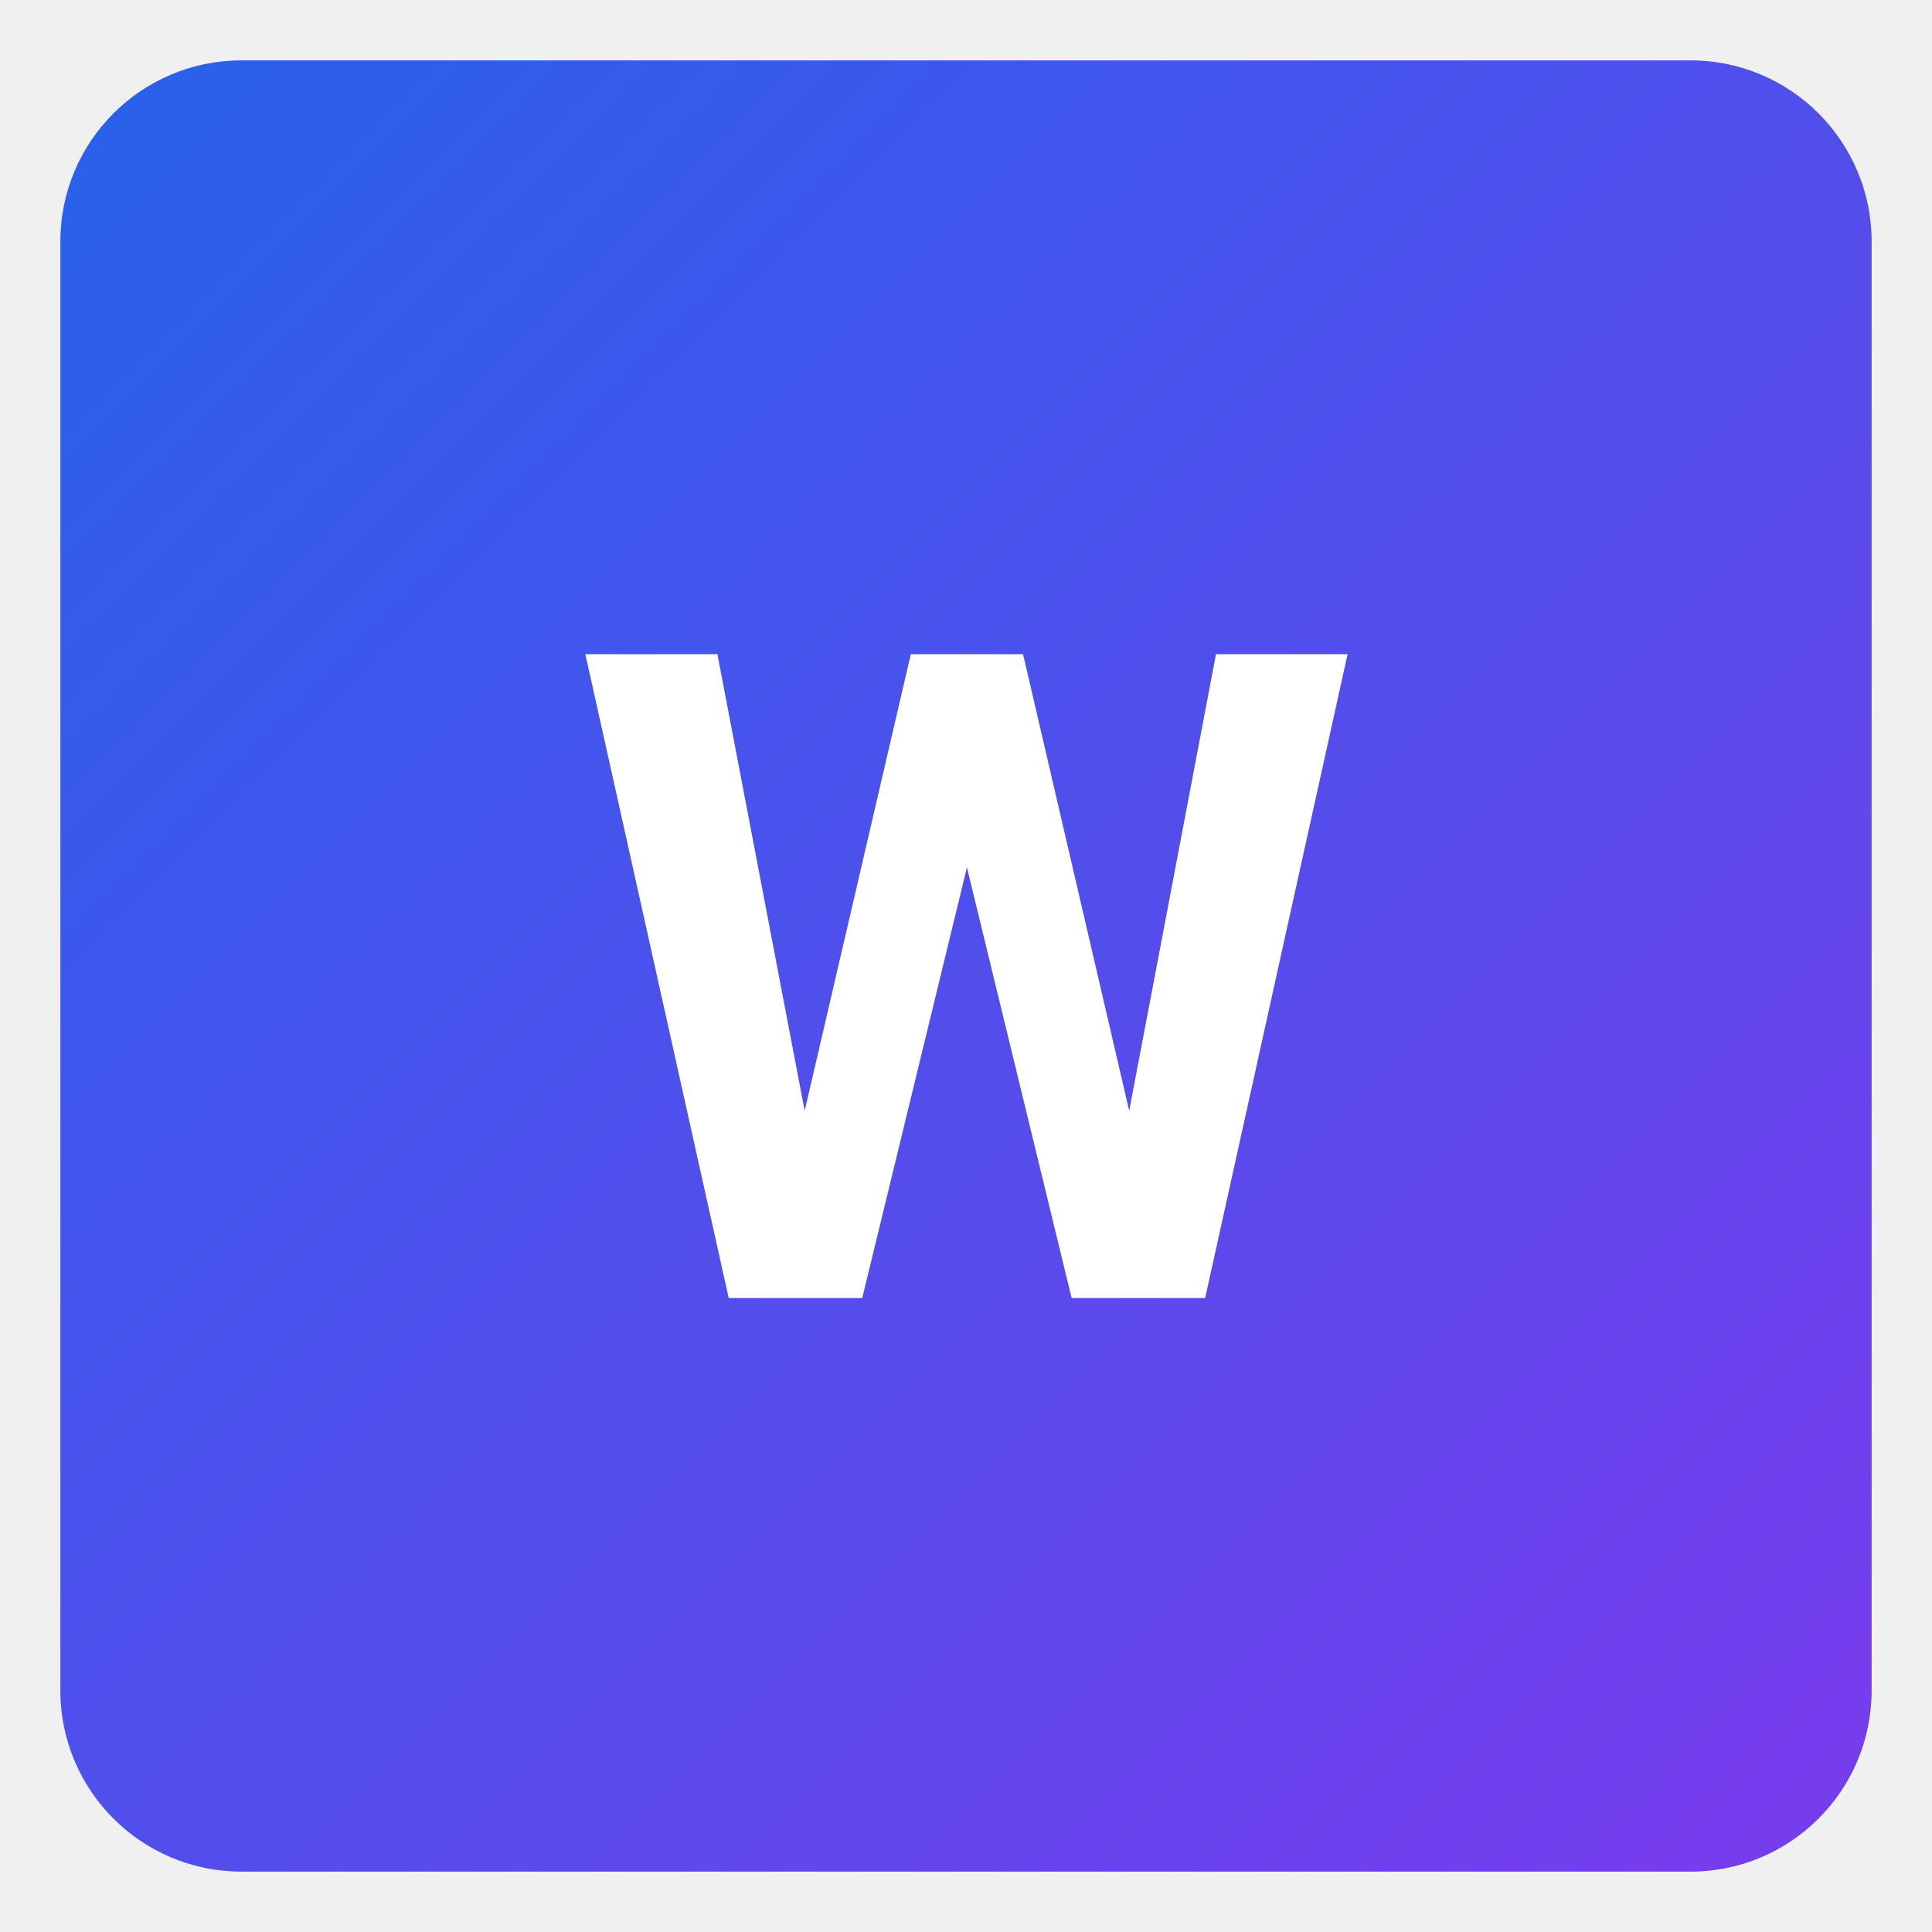
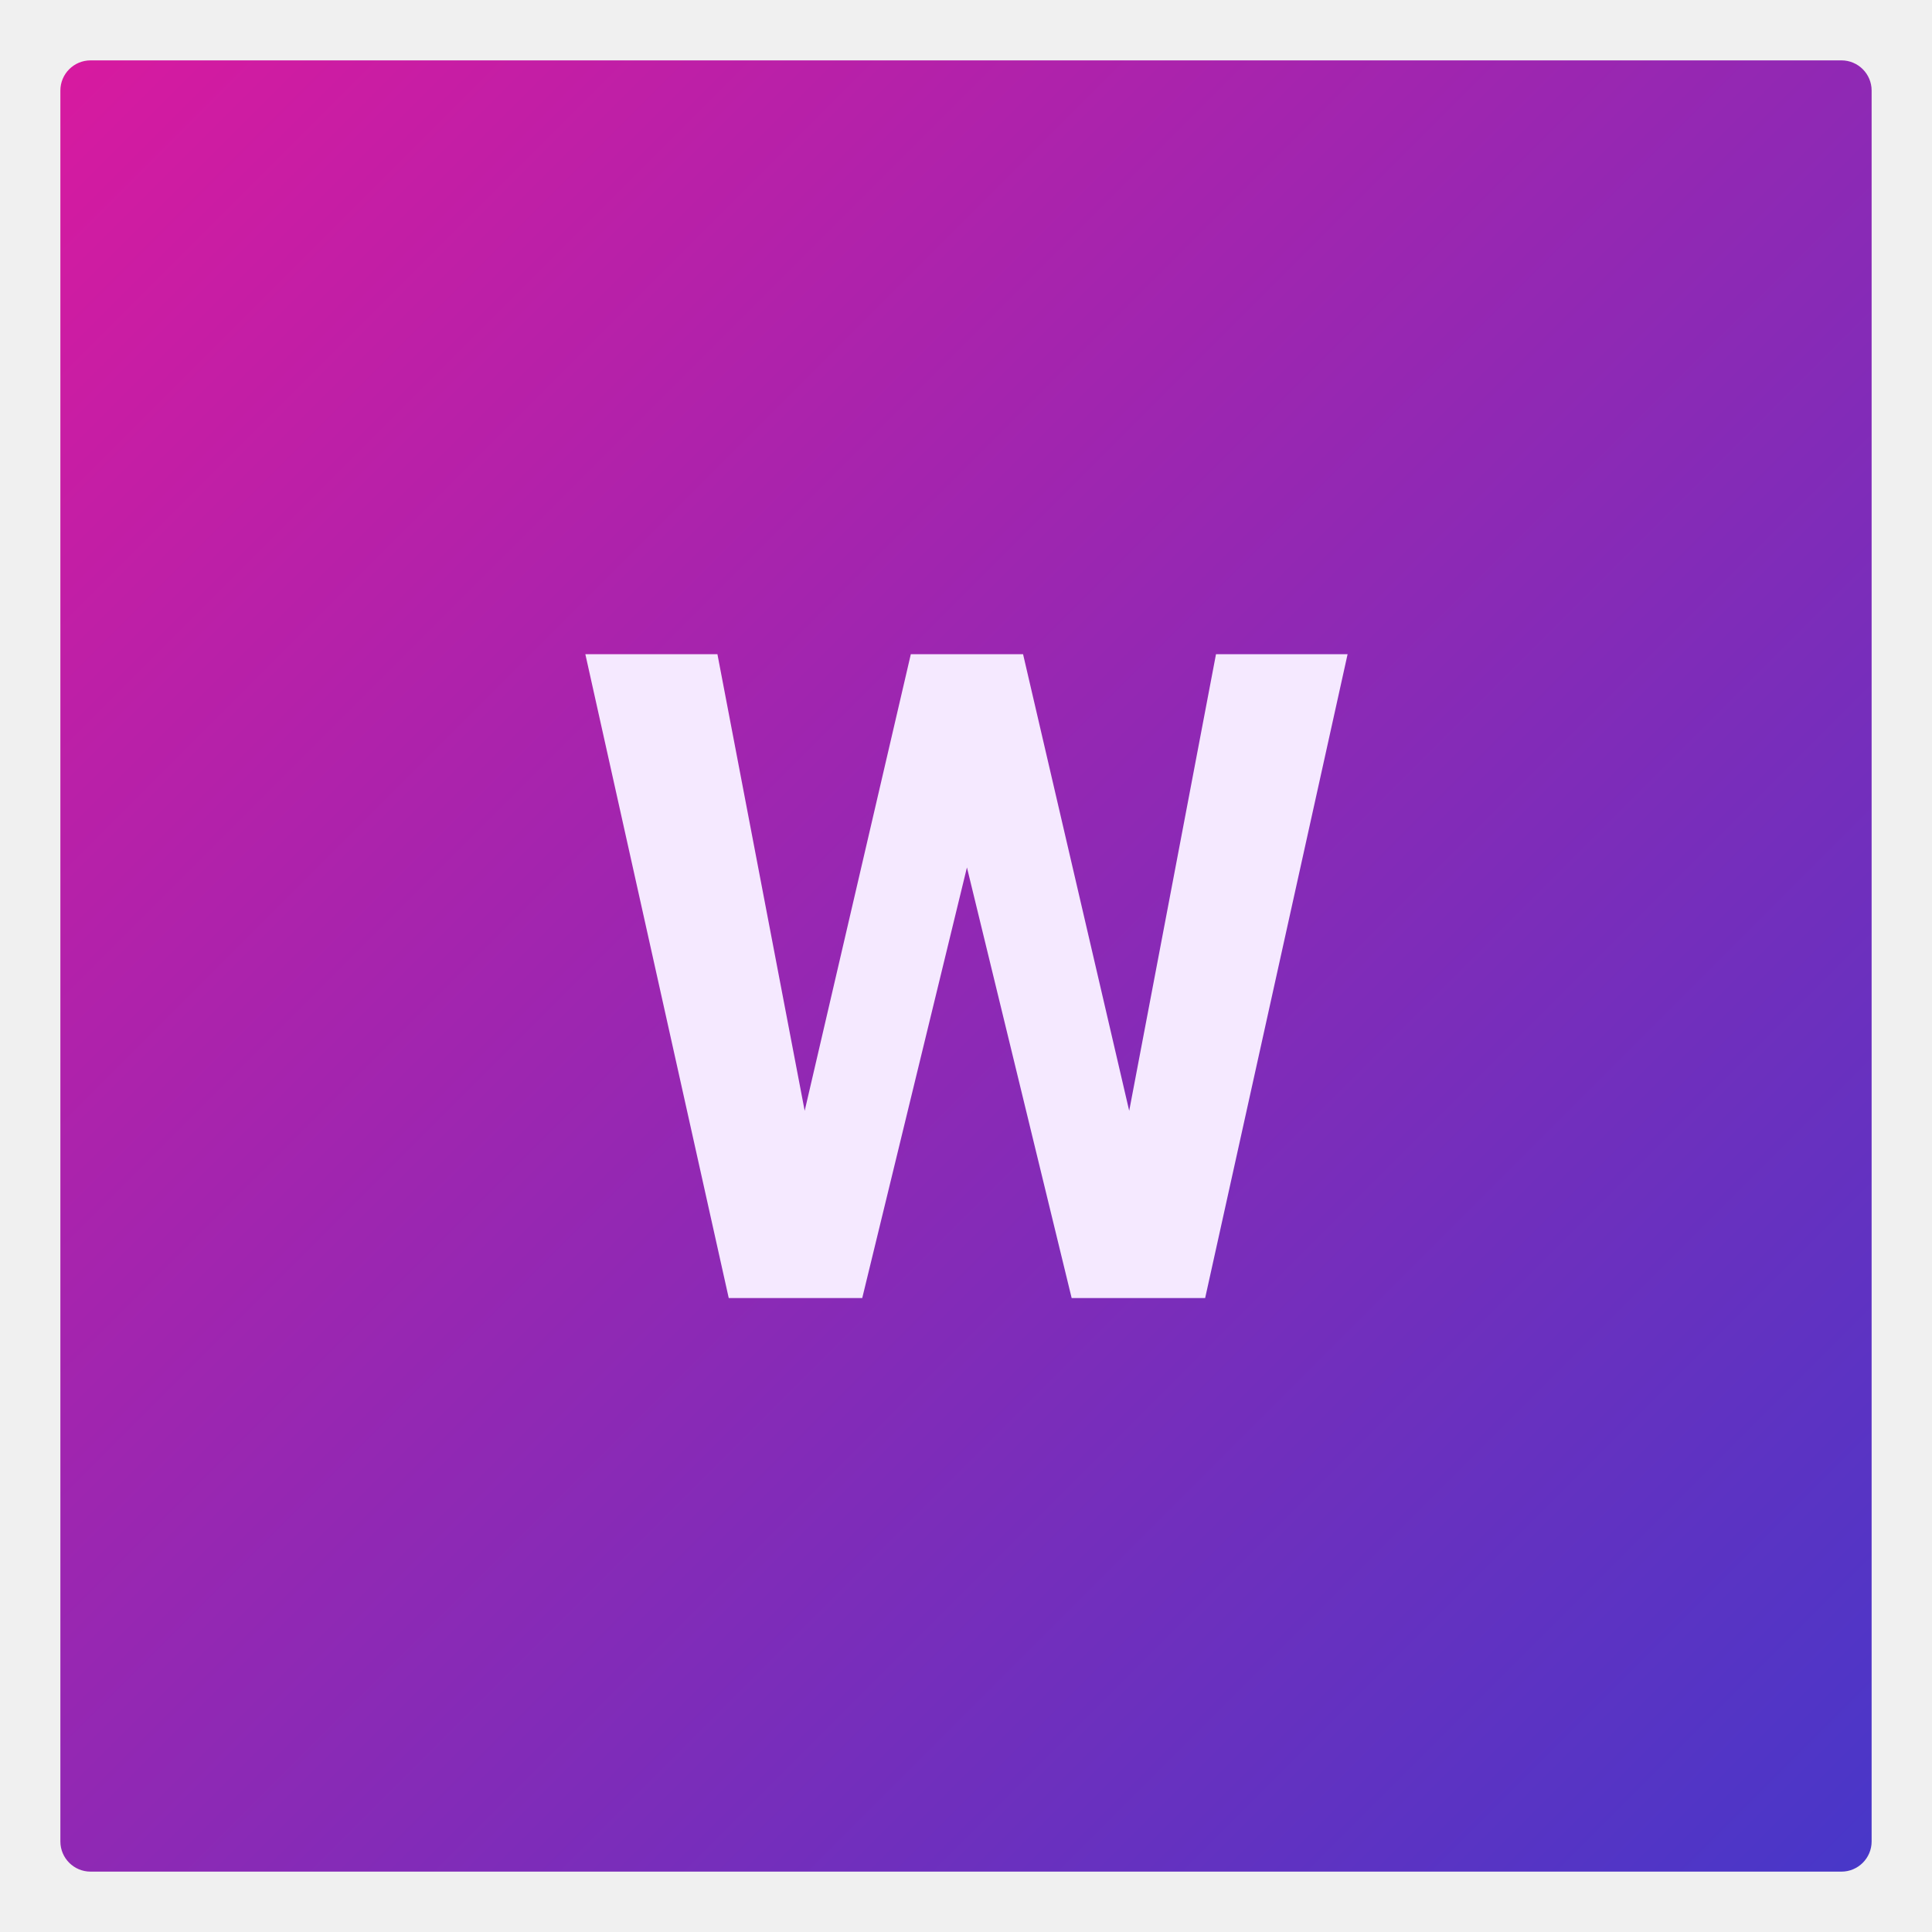
<svg xmlns="http://www.w3.org/2000/svg" width="64" height="64" viewBox="0 0 64 64">
  <defs>
    <linearGradient id="grad" x1="0" y1="0" x2="64" y2="64" gradientUnits="userSpaceOnUse">
-       <stop offset="0%" stop-color="#2563eb" />
-       <stop offset="100%" stop-color="#7c3aed" />
+       <stop offset="0%" stop-color="#dc199e" />
+       <stop offset="100%" stop-color="#4338ca" />
    </linearGradient>
  </defs>
-   <rect x="2" y="2" width="60" height="60" rx="6" fill="url(#grad)" />
-   <text x="32" y="43" text-anchor="middle" fill="#ffffff" font-size="30" font-weight="700" font-family="system-ui, -apple-system, Segoe UI, Roboto, Arial, sans-serif">
+   <rect x="2" y="2" width="60" height="60" rx="1" fill="url(#grad)" />
+   <text x="32" y="43" text-anchor="middle" fill="#f5e9ff" font-size="30" font-weight="700" font-family="system-ui, -apple-system, Segoe UI, Roboto, Arial, sans-serif">
        W
    </text>
</svg>
